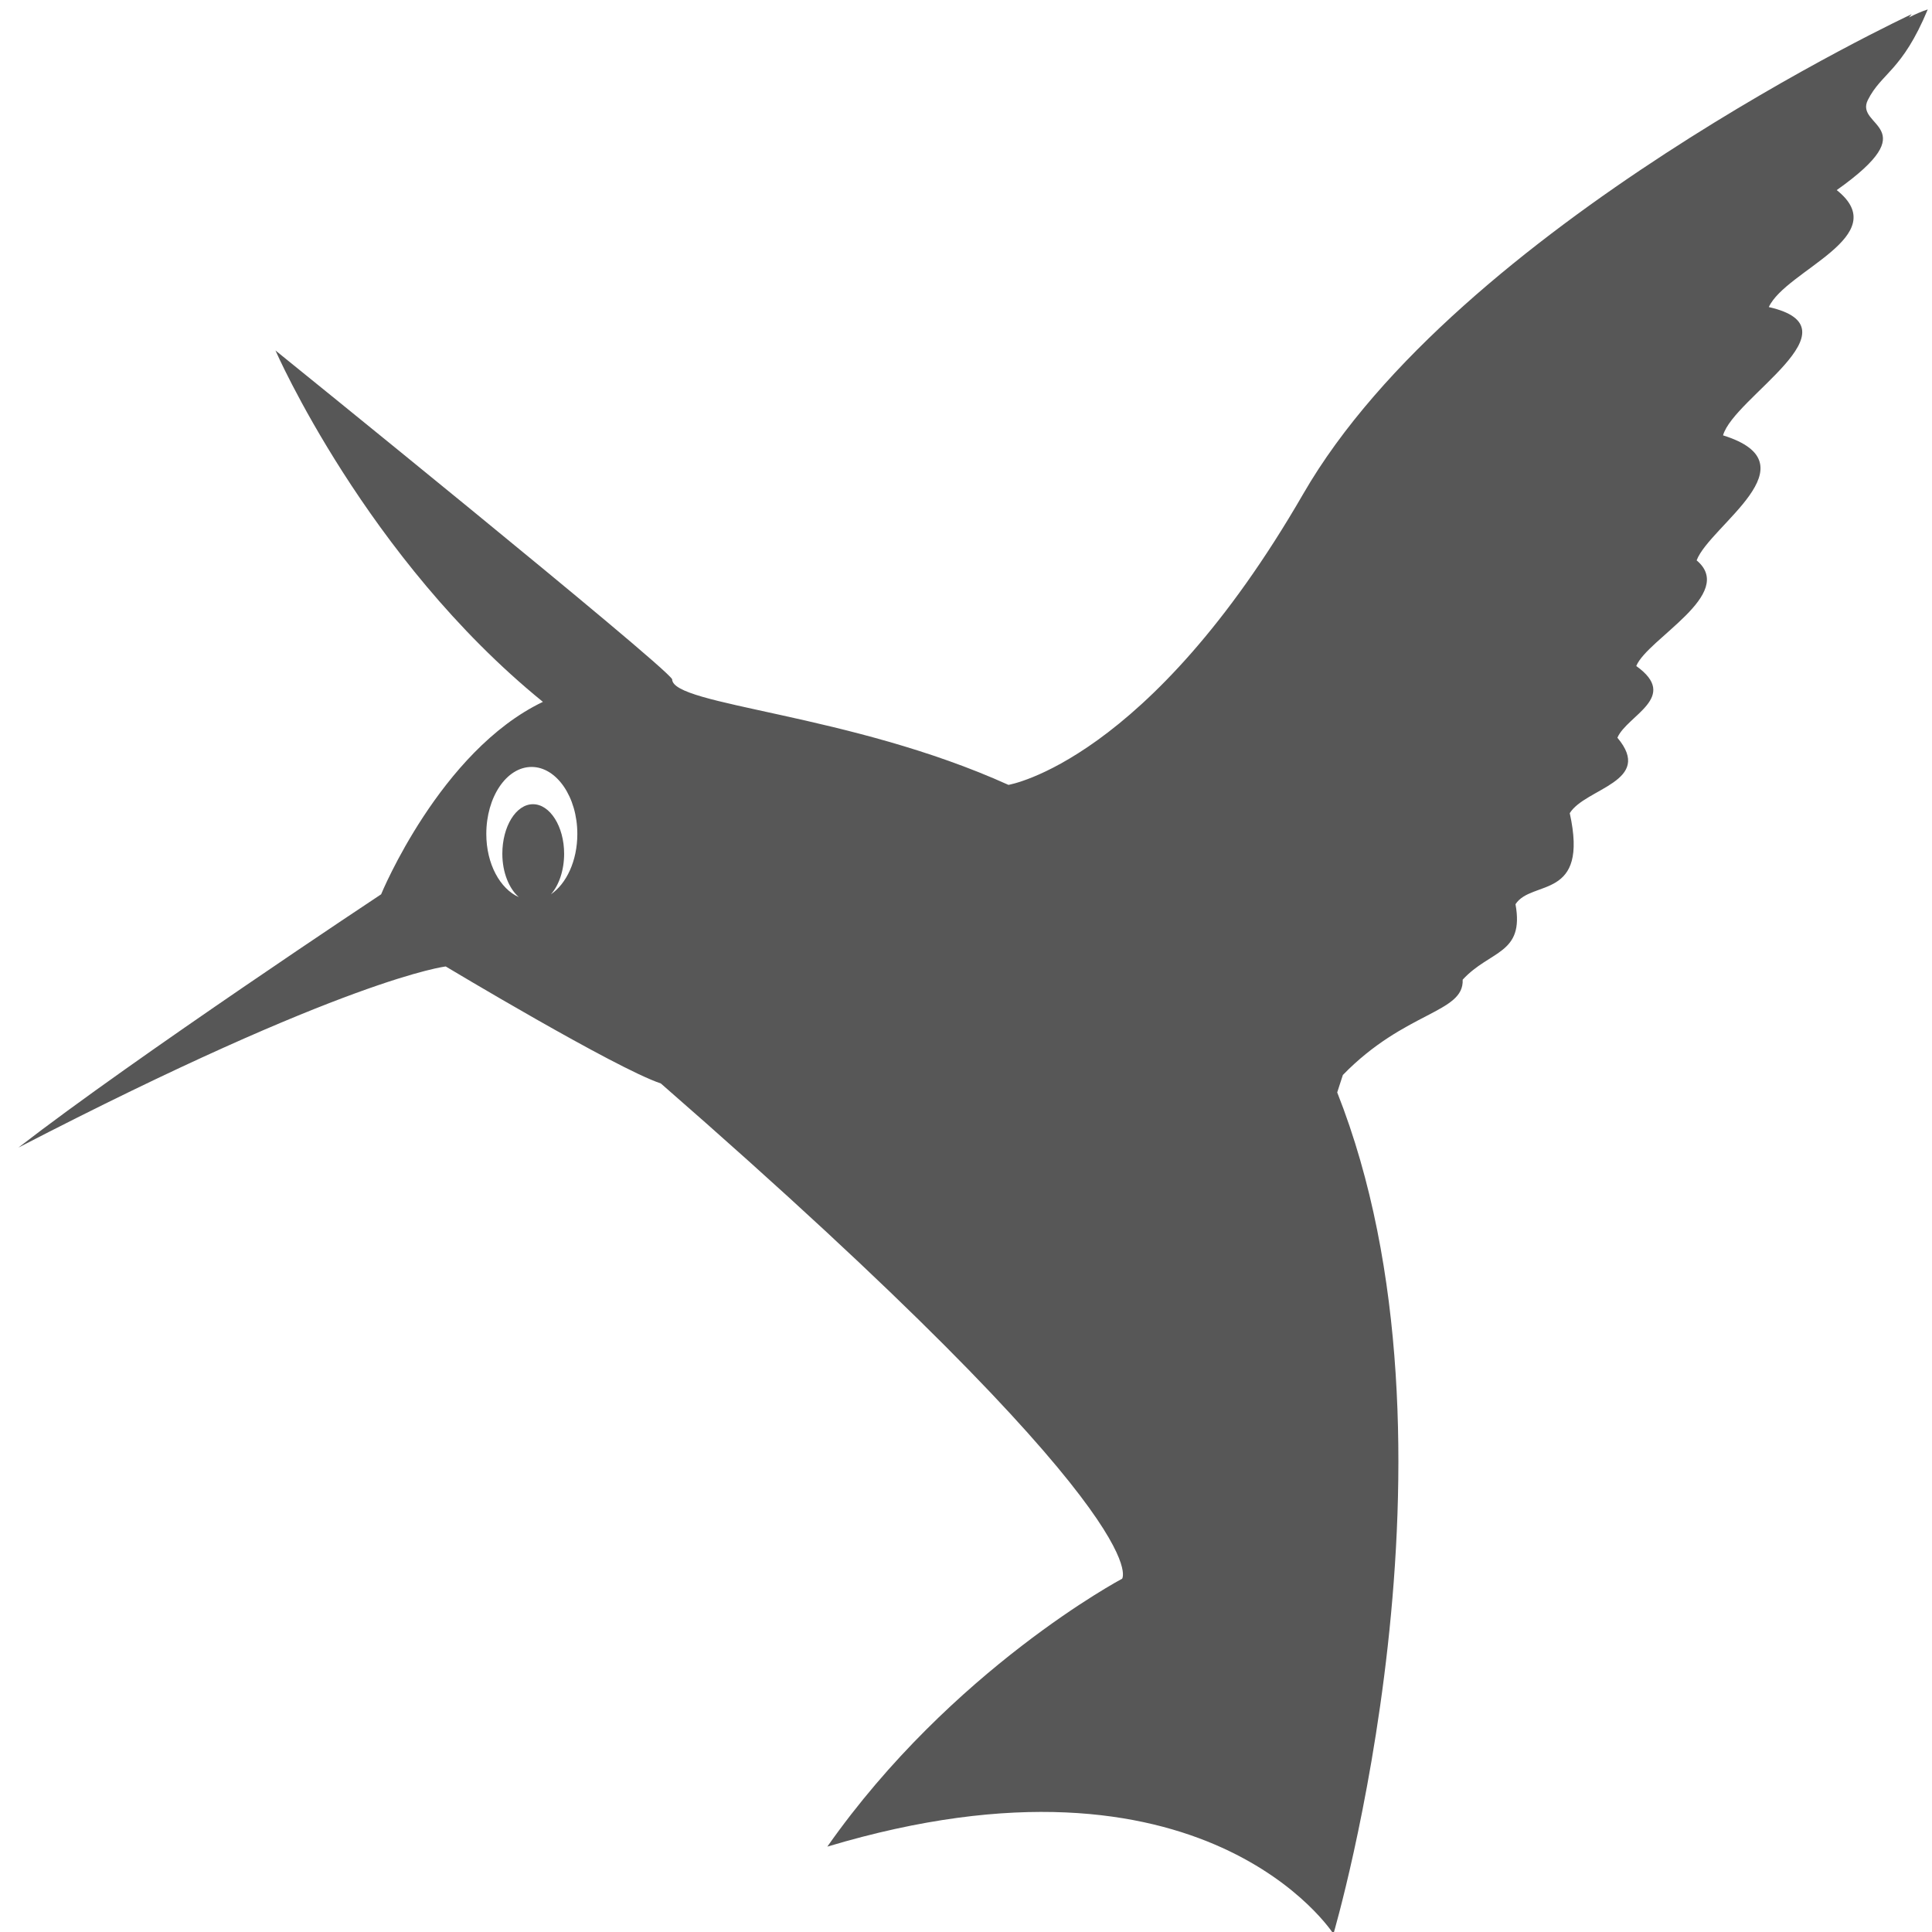
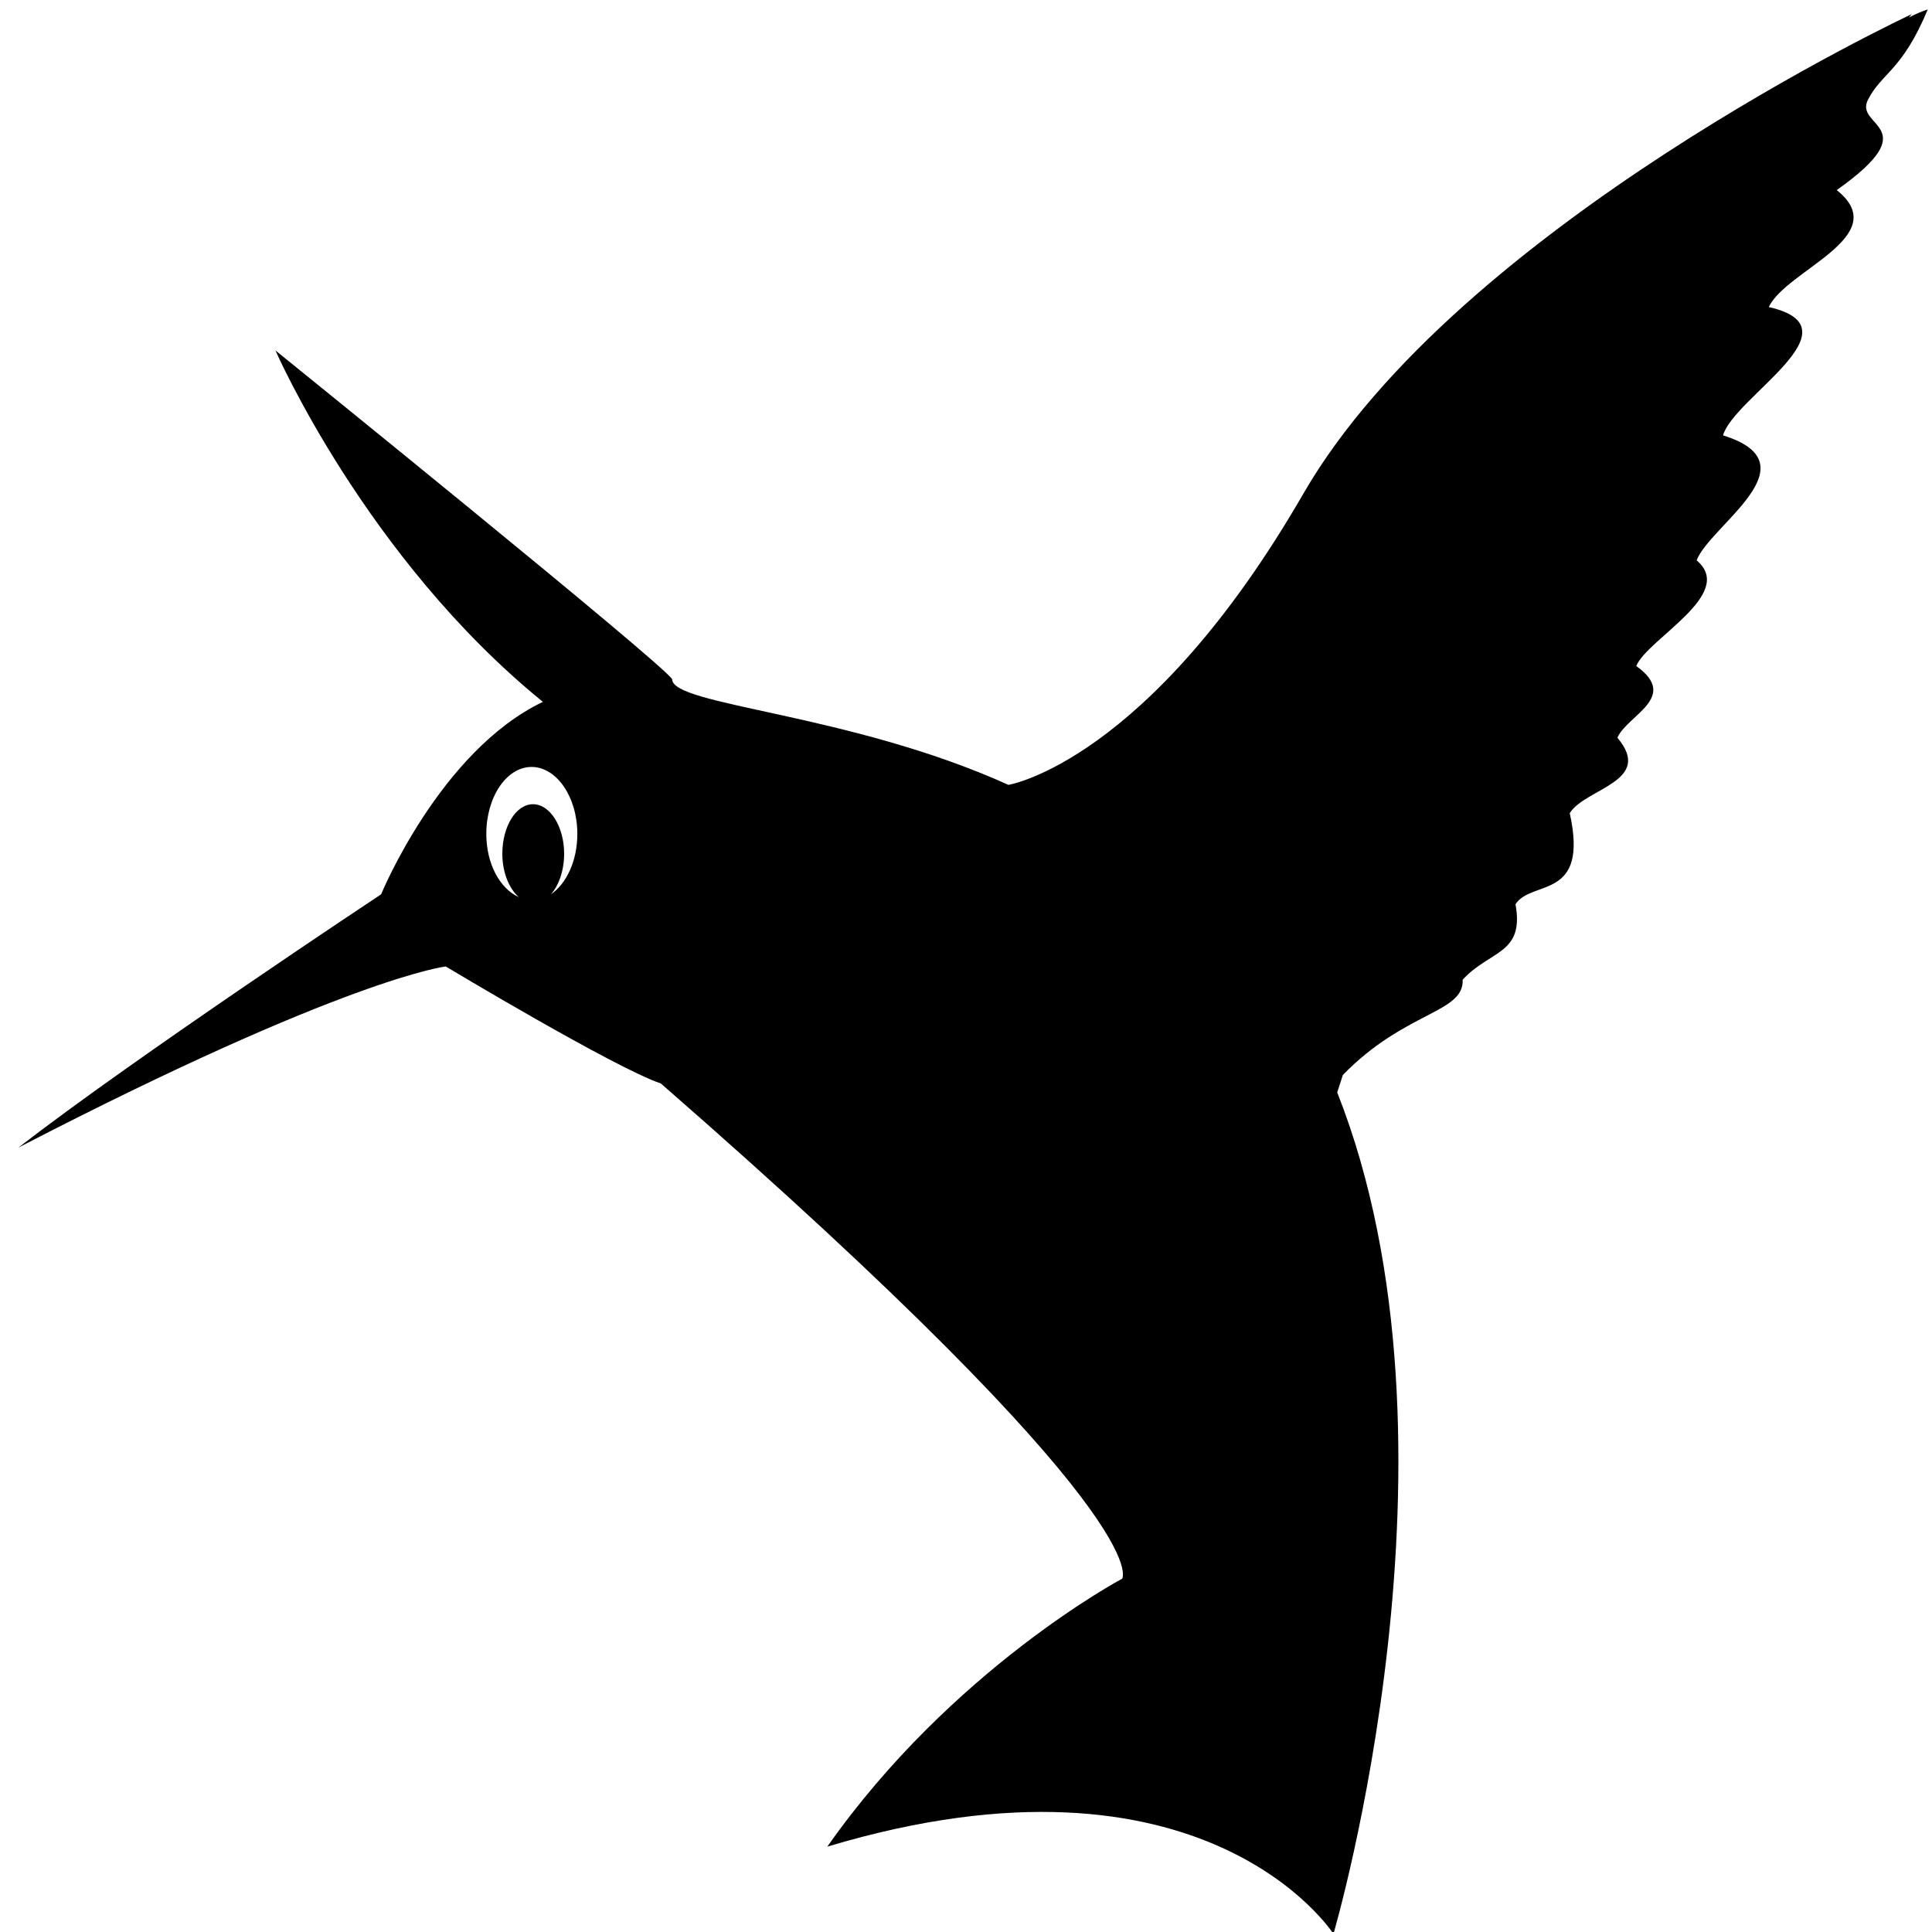
<svg xmlns="http://www.w3.org/2000/svg" width="128" height="128" id="svg2" version="1.1">
  <defs id="defs4">
    </defs>
  <g id="layer1" transform="translate(0,-924.3622)">
-     <path style="fill:#000000;fill-rule:evenodd;stroke:none;stroke-width:1px;stroke-linecap:butt;stroke-linejoin:miter;stroke-opacity:1;opacity:0.66" d="M 127.719 0.625 C 127.33 0.746 126.909 0.935 126.469 1.156 C 126.496 1.129 126.656 0.938 126.656 0.938 C 126.656 0.938 96.609 14.942 86.344 32.719 C 76.078 50.495 66.813 52 66.812 52 C 56.297 47.243 44.531 46.753 44.531 45 C 43.965 43.999 18.25 23.219 18.25 23.219 C 18.25 23.219 24.255 36.986 35.969 46.5 C 29.155 49.755 25.25 59.25 25.25 59.25 C 25.25 59.25 8.98 70.022 1.219 76.031 C 23.001 64.765 29.531 64.031 29.531 64.031 C 29.531 64.031 40.777 70.78 43.781 71.781 C 77.081 100.824 74.344 104.594 74.344 104.594 C 74.344 104.594 63.075 110.576 54.812 122.344 C 79.85 114.833 88.344 128.125 88.344 128.125 C 88.344 128.125 97.858 95.827 88.594 72.375 C 88.71 71.983 88.851 71.608 88.969 71.219 C 93.101 66.974 97.004 67.126 96.906 64.906 C 98.718 62.936 101.007 63.239 100.406 59.906 C 101.477 58.255 105.286 59.687 104 53.875 C 105.016 52.223 109.606 51.782 107.156 48.875 C 107.805 47.384 111.298 46.195 108.406 44.125 C 109.144 42.321 115.065 39.352 112.406 37.125 C 113.289 34.809 120.263 30.747 114.156 28.844 C 114.866 26.321 123.314 21.733 117.188 20.344 C 118.32 17.892 125.526 15.657 121.688 12.594 C 127.704 8.333 122.841 8.435 123.75 6.625 C 124.659 4.815 126.014 4.724 127.719 0.625 z M 35.219 50.812 C 36.88 50.813 38.25 52.807 38.25 55.25 C 38.25 57.029 37.53 58.547 36.5 59.25 C 37.026 58.658 37.375 57.673 37.375 56.562 C 37.375 54.755 36.438 53.281 35.312 53.281 C 34.187 53.281 33.281 54.755 33.281 56.562 C 33.281 57.811 33.735 58.885 34.375 59.438 C 33.137 58.889 32.219 57.249 32.219 55.25 C 32.219 52.807 33.557 50.812 35.219 50.812 z " transform="translate(0,924.3622)" id="path2451" />
+     <path style="fill:#000000;fill-rule:evenodd;stroke:none;stroke-width:1px;stroke-linecap:butt;stroke-linejoin:miter;stroke-opacity:1;opacity:1" d="M 127.719 0.625 C 127.33 0.746 126.909 0.935 126.469 1.156 C 126.496 1.129 126.656 0.938 126.656 0.938 C 126.656 0.938 96.609 14.942 86.344 32.719 C 76.078 50.495 66.813 52 66.812 52 C 56.297 47.243 44.531 46.753 44.531 45 C 43.965 43.999 18.25 23.219 18.25 23.219 C 18.25 23.219 24.255 36.986 35.969 46.5 C 29.155 49.755 25.25 59.25 25.25 59.25 C 25.25 59.25 8.98 70.022 1.219 76.031 C 23.001 64.765 29.531 64.031 29.531 64.031 C 29.531 64.031 40.777 70.78 43.781 71.781 C 77.081 100.824 74.344 104.594 74.344 104.594 C 74.344 104.594 63.075 110.576 54.812 122.344 C 79.85 114.833 88.344 128.125 88.344 128.125 C 88.344 128.125 97.858 95.827 88.594 72.375 C 88.71 71.983 88.851 71.608 88.969 71.219 C 93.101 66.974 97.004 67.126 96.906 64.906 C 98.718 62.936 101.007 63.239 100.406 59.906 C 101.477 58.255 105.286 59.687 104 53.875 C 105.016 52.223 109.606 51.782 107.156 48.875 C 107.805 47.384 111.298 46.195 108.406 44.125 C 109.144 42.321 115.065 39.352 112.406 37.125 C 113.289 34.809 120.263 30.747 114.156 28.844 C 114.866 26.321 123.314 21.733 117.188 20.344 C 118.32 17.892 125.526 15.657 121.688 12.594 C 127.704 8.333 122.841 8.435 123.75 6.625 C 124.659 4.815 126.014 4.724 127.719 0.625 z M 35.219 50.812 C 36.88 50.813 38.25 52.807 38.25 55.25 C 38.25 57.029 37.53 58.547 36.5 59.25 C 37.026 58.658 37.375 57.673 37.375 56.562 C 37.375 54.755 36.438 53.281 35.312 53.281 C 34.187 53.281 33.281 54.755 33.281 56.562 C 33.281 57.811 33.735 58.885 34.375 59.438 C 33.137 58.889 32.219 57.249 32.219 55.25 C 32.219 52.807 33.557 50.812 35.219 50.812 z " transform="translate(0,924.3622)" id="path2451" />
  </g>
</svg>
